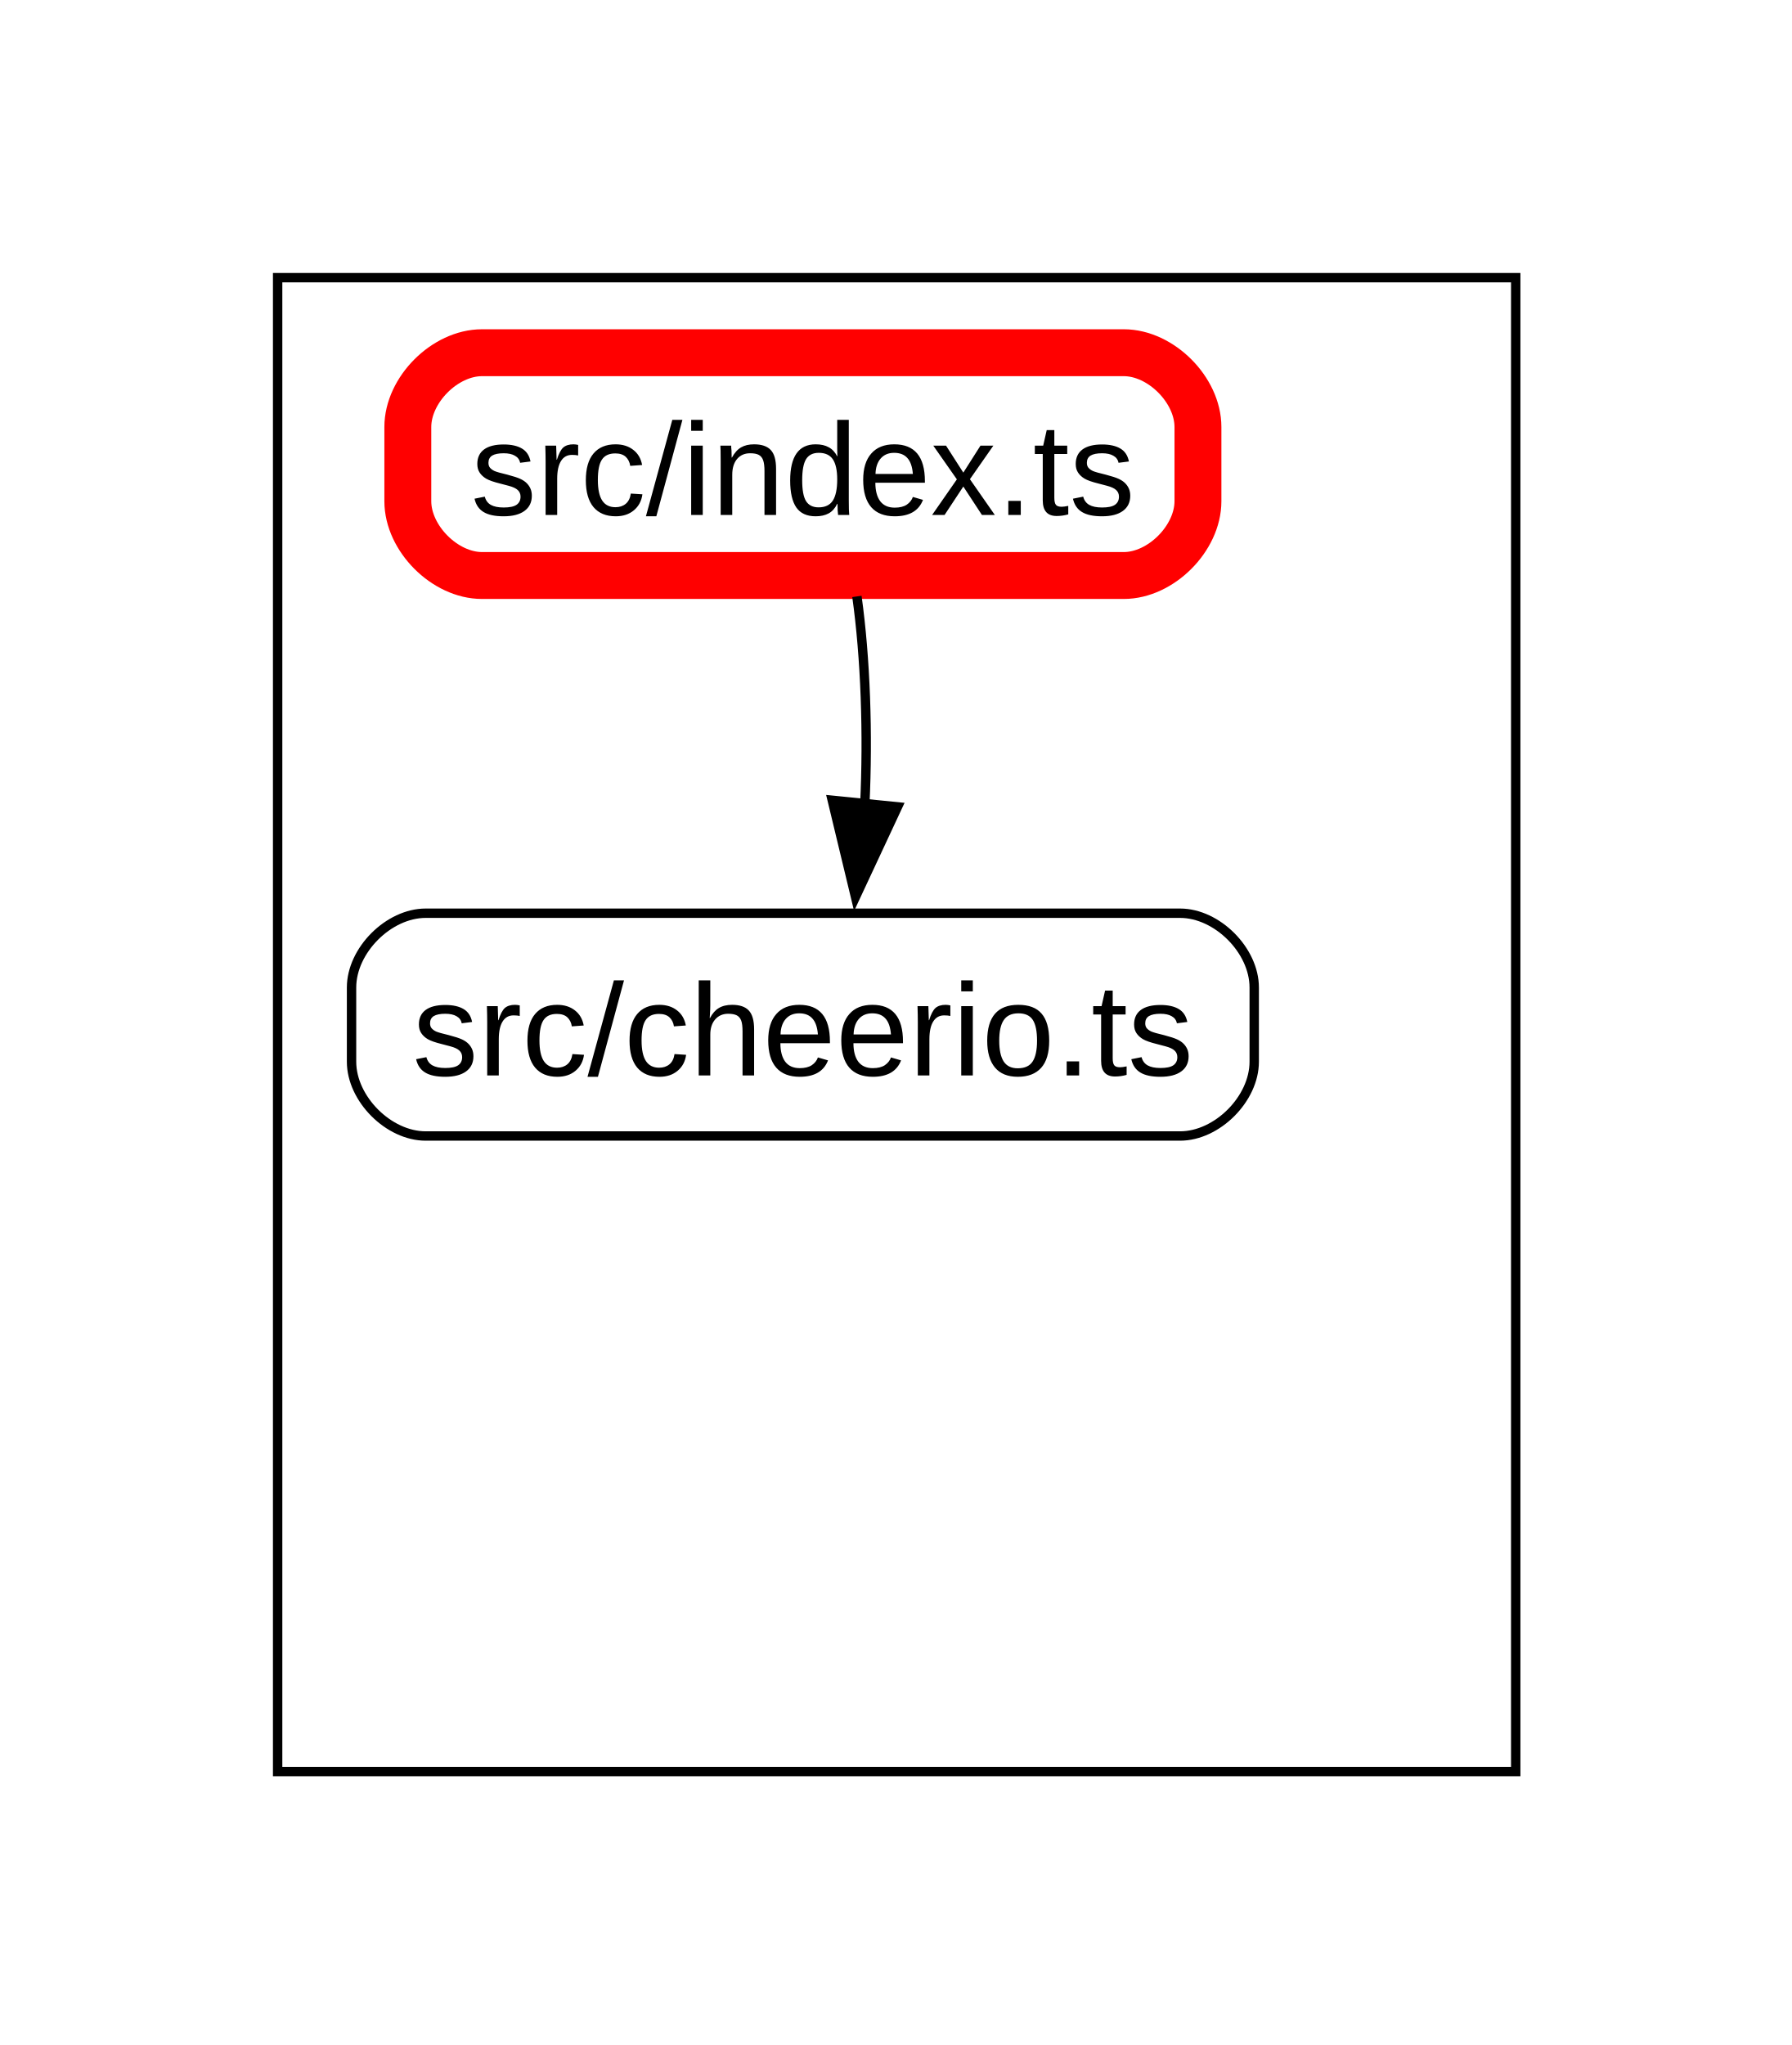
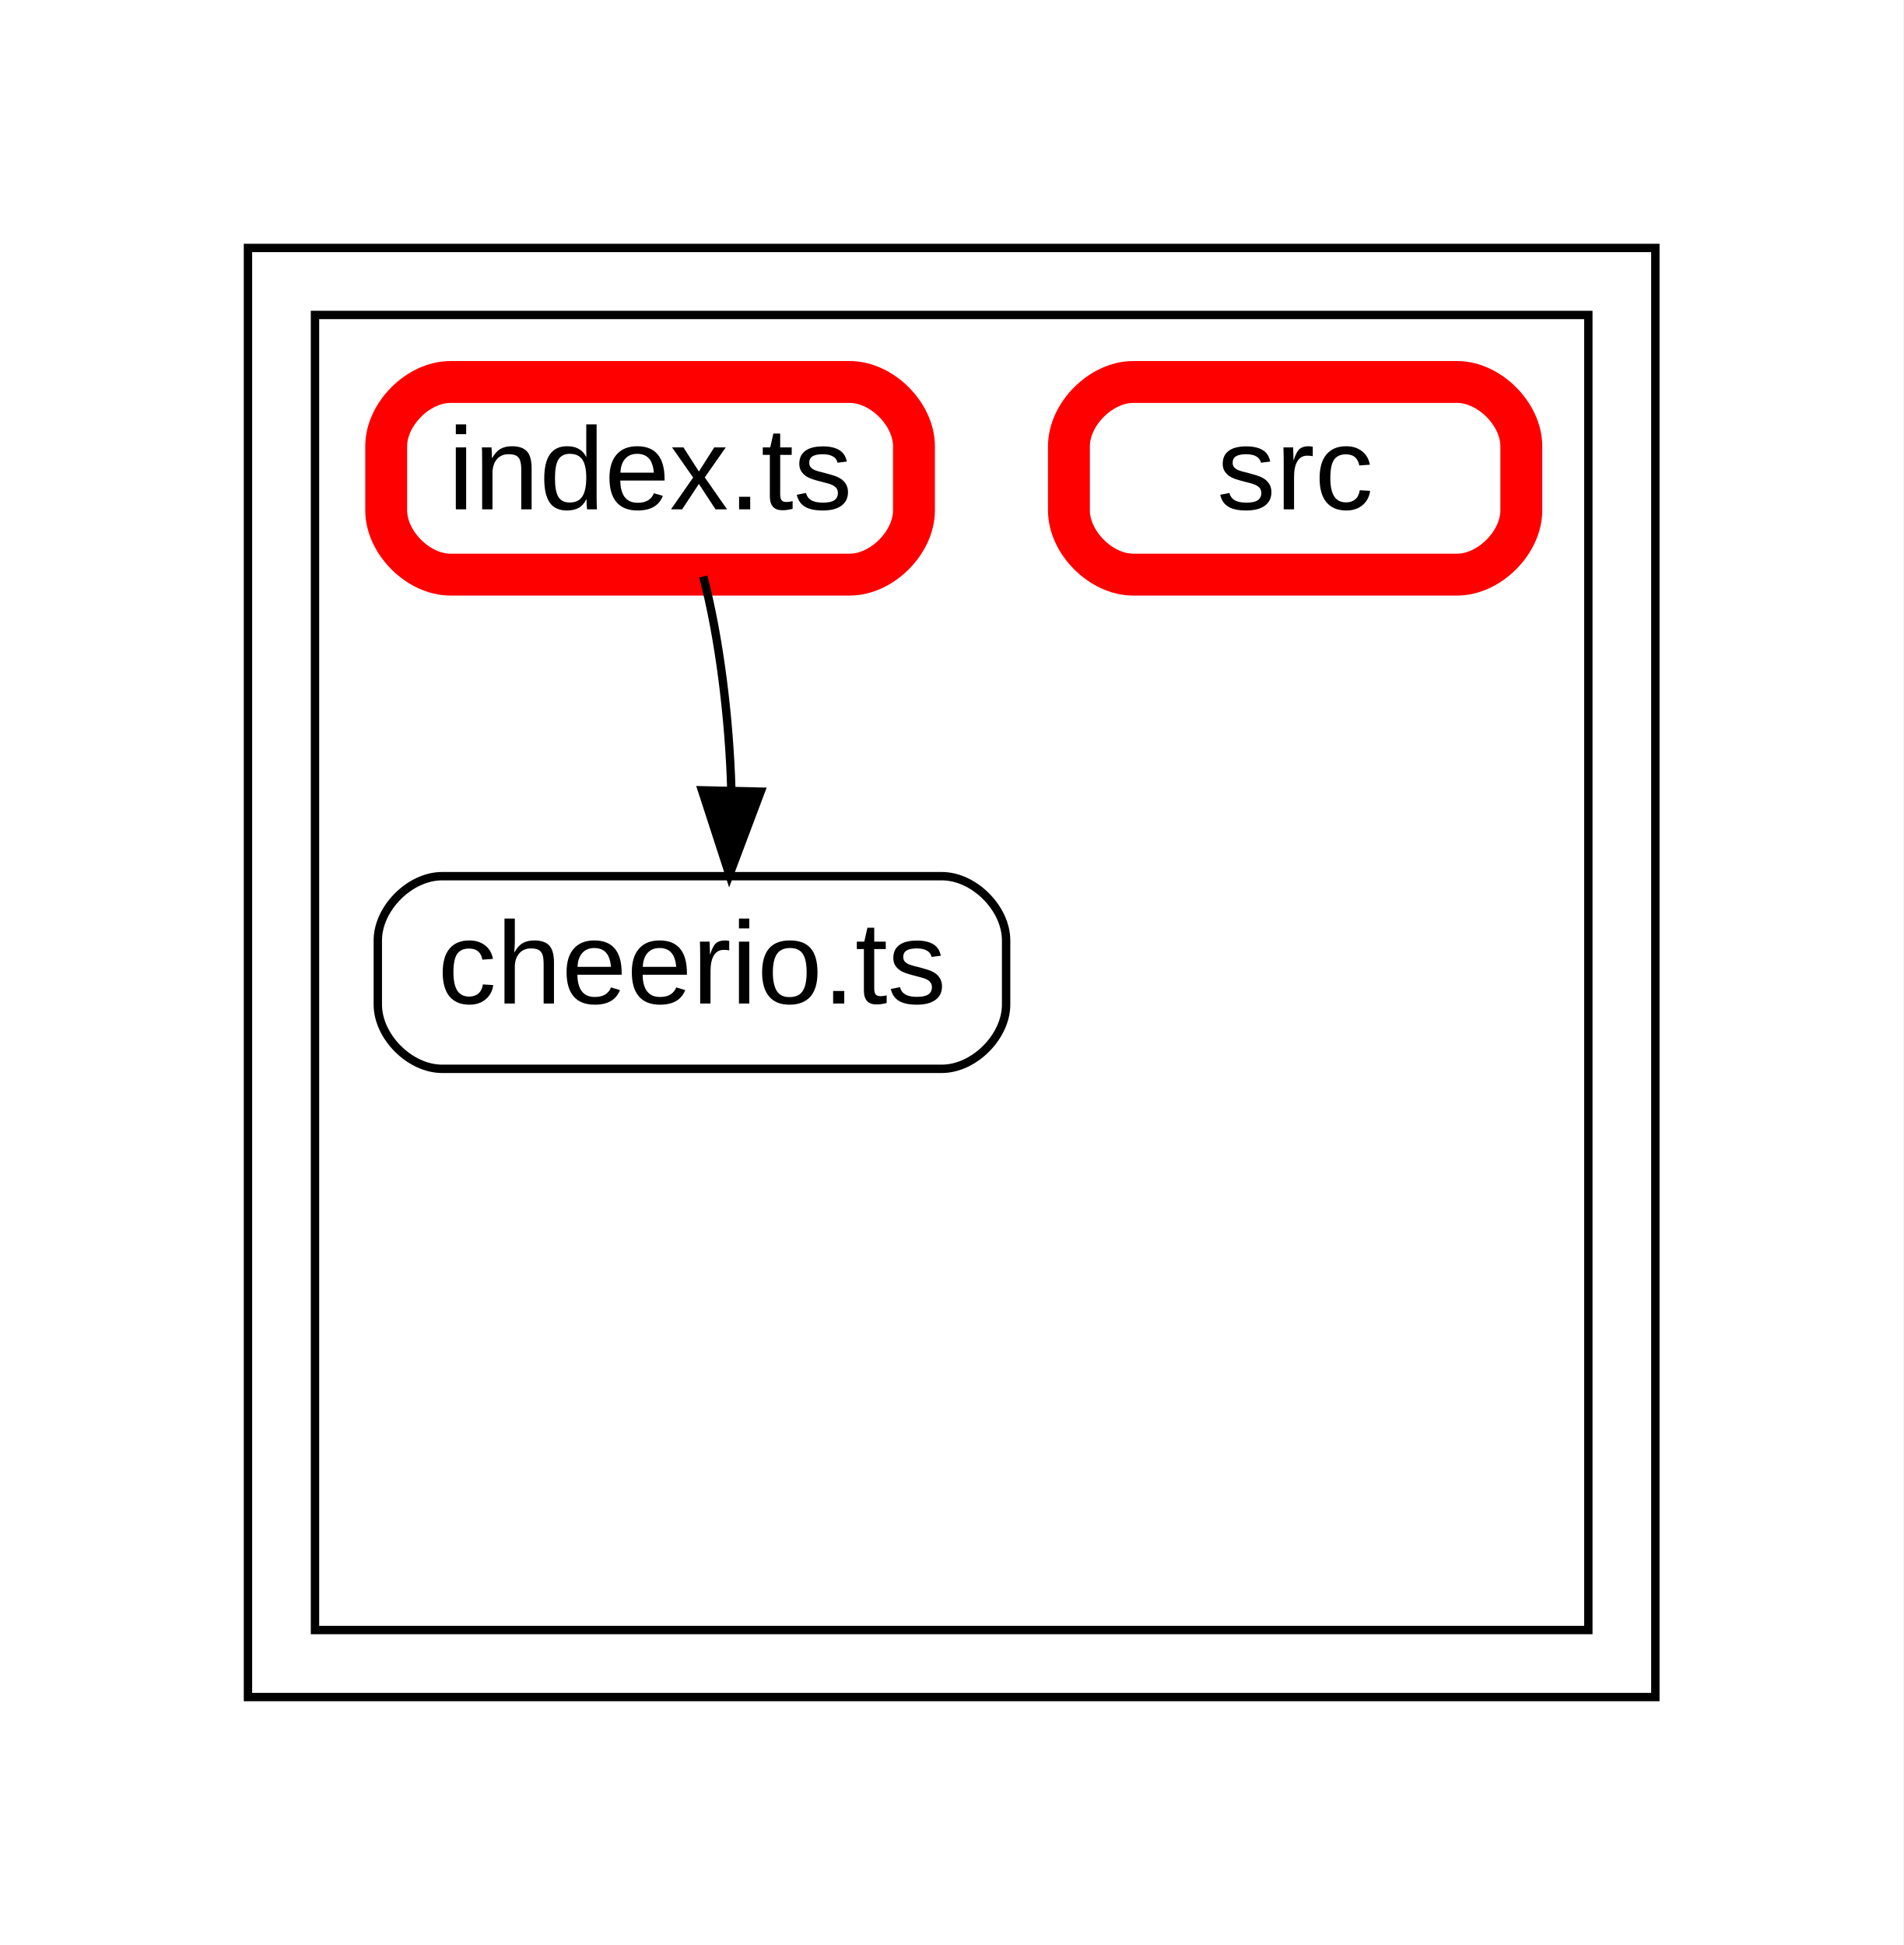
- <svg xmlns="http://www.w3.org/2000/svg" width="191pt" height="218pt" viewBox="0.00 0.00 191.00 218.00">
-   <g id="graph0" class="graph" transform="scale(1 1) rotate(0) translate(21.6 196.85)">
-     <polygon fill="#ffffff" stroke="none" points="-21.6,21.6 -21.6,-196.85 169.6,-196.85 169.6,21.6 -21.6,21.6" />
+ <svg xmlns="http://www.w3.org/2000/svg" width="227pt" height="232pt" viewBox="0.00 0.00 227.20 232.20">
+   <g id="graph0" class="graph" transform="scale(1 1) rotate(0) translate(21.6 210.6)">
+     <polygon fill="#ffffff" stroke="transparent" points="-21.6,21.6 -21.6,-210.6 205.6,-210.6 205.6,21.6 -21.6,21.6" />
    <g id="clust1" class="cluster">
-       <polygon fill="#ffffff" stroke="#000000" points="8,-8 8,-167.25 140,-167.25 140,-8 8,-8" />
+       <polygon fill="#ffffff" stroke="#000000" points="8,-8 8,-181 176,-181 176,-8 8,-8" />
+     </g>
+     <g id="clust2" class="cluster">
+       <polygon fill="#ffffff" stroke="#000000" points="16,-16 16,-173 168,-173 168,-16 16,-16" />
    </g>
    <g id="node1" class="node">
-       <path fill="none" stroke="#000000" d="M104.21,-99.5C104.21,-99.5 23.79,-99.5 23.79,-99.5 19.83,-99.5 15.88,-95.54 15.88,-91.58 15.88,-91.58 15.88,-83.67 15.88,-83.67 15.88,-79.71 19.83,-75.75 23.79,-75.75 23.79,-75.75 104.21,-75.75 104.21,-75.75 108.17,-75.75 112.12,-79.71 112.12,-83.67 112.12,-83.67 112.12,-91.58 112.12,-91.58 112.12,-95.54 108.17,-99.5 104.21,-99.5" />
-       <text xml:space="preserve" text-anchor="middle" x="64" y="-82.2" font-family="Arial" font-size="14.00" fill="#000000">src/cheerio.ts</text>
+       <path fill="none" stroke="#000000" d="M90.83,-106C90.83,-106 31.17,-106 31.17,-106 27.33,-106 23.5,-102.17 23.5,-98.33 23.5,-98.33 23.5,-90.67 23.5,-90.67 23.5,-86.83 27.33,-83 31.17,-83 31.17,-83 90.83,-83 90.83,-83 94.67,-83 98.5,-86.83 98.5,-90.67 98.5,-90.67 98.5,-98.33 98.5,-98.33 98.5,-102.17 94.67,-106 90.83,-106" />
+       <text text-anchor="middle" x="61" y="-90.8" font-family="Arial" font-size="14.00" fill="#000000">cheerio.ts</text>
    </g>
    <g id="node3" class="node">
-       <path fill="none" stroke="#ff0000" stroke-width="5" d="M98.21,-159.25C98.21,-159.25 29.79,-159.25 29.79,-159.25 25.83,-159.25 21.88,-155.29 21.88,-151.33 21.88,-151.33 21.88,-143.42 21.88,-143.42 21.88,-139.46 25.83,-135.5 29.79,-135.5 29.79,-135.5 98.21,-135.5 98.21,-135.5 102.17,-135.5 106.12,-139.46 106.12,-143.42 106.12,-143.42 106.12,-151.33 106.12,-151.33 106.12,-155.29 102.17,-159.25 98.21,-159.25" />
-       <text xml:space="preserve" text-anchor="middle" x="64" y="-141.95" font-family="Arial" font-size="14.00" fill="#000000">src/index.ts</text>
+       <path fill="none" stroke="#ff0000" stroke-width="5" d="M152.33,-165C152.33,-165 113.67,-165 113.67,-165 109.83,-165 106,-161.17 106,-157.33 106,-157.33 106,-149.67 106,-149.67 106,-145.83 109.83,-142 113.67,-142 113.67,-142 152.33,-142 152.33,-142 156.17,-142 160,-145.83 160,-149.67 160,-149.67 160,-157.33 160,-157.33 160,-161.17 156.17,-165 152.33,-165" />
+       <text text-anchor="middle" x="133" y="-149.8" font-family="Arial" font-size="14.00" fill="#000000">src</text>
    </g>
-     <g id="edge4" class="edge">
-       <path fill="none" stroke="black" d="M69.76,-133.27C70.68,-126.71 70.96,-118.58 70.6,-111.07" />
-       <polygon fill="black" stroke="black" points="74.09,-110.84 69.61,-101.24 67.13,-111.54 74.09,-110.84" />
+     <g id="node4" class="node">
+       <path fill="none" stroke="#ff0000" stroke-width="5" d="M79.83,-165C79.83,-165 32.17,-165 32.17,-165 28.33,-165 24.5,-161.17 24.5,-157.33 24.5,-157.33 24.5,-149.67 24.5,-149.67 24.5,-145.83 28.33,-142 32.17,-142 32.17,-142 79.83,-142 79.83,-142 83.67,-142 87.5,-145.83 87.5,-149.67 87.5,-149.67 87.5,-157.33 87.5,-157.33 87.5,-161.17 83.67,-165 79.83,-165" />
+       <text text-anchor="middle" x="56" y="-149.8" font-family="Arial" font-size="14.00" fill="#000000">index.ts</text>
+     </g>
+     <g id="edge6" class="edge">
+       <path fill="none" stroke="black" d="M62.35,-141.78C64.24,-134.61 65.46,-124.95 65.7,-116.31" />
+       <polygon fill="black" stroke="black" points="69.2,-116.09 65.47,-106.17 62.2,-116.25 69.2,-116.09" />
    </g>
  </g>
</svg>
